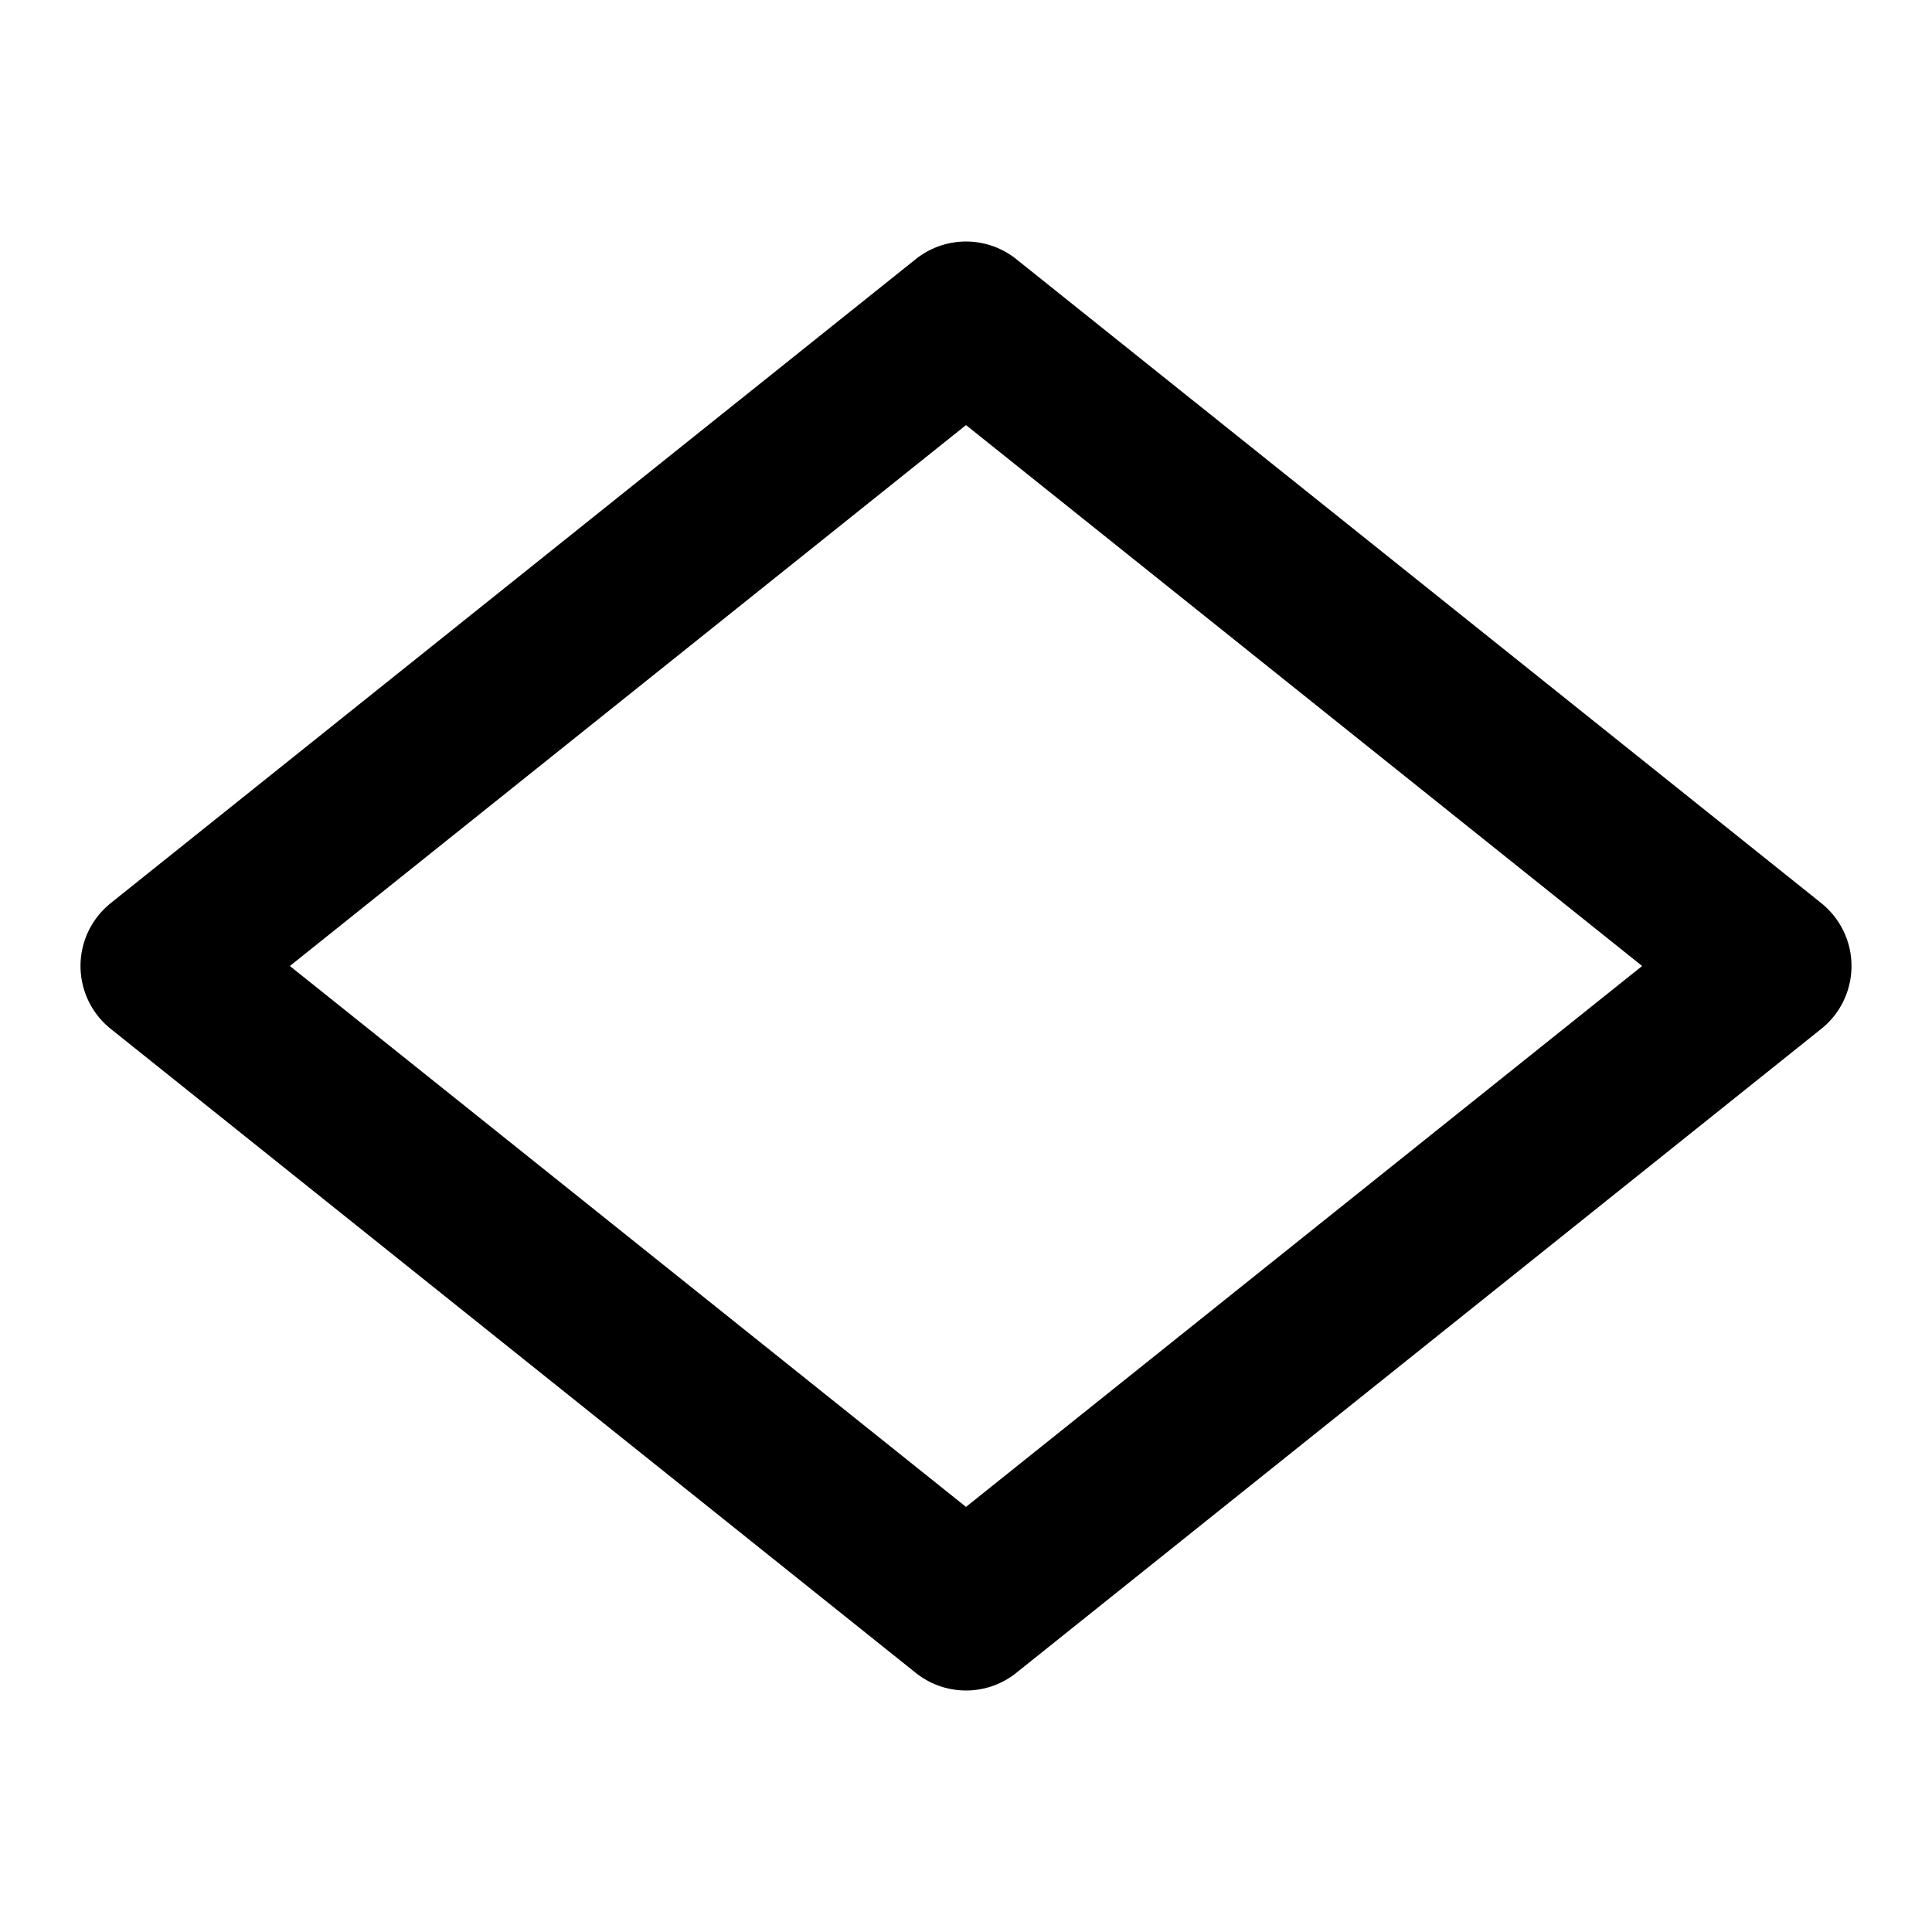
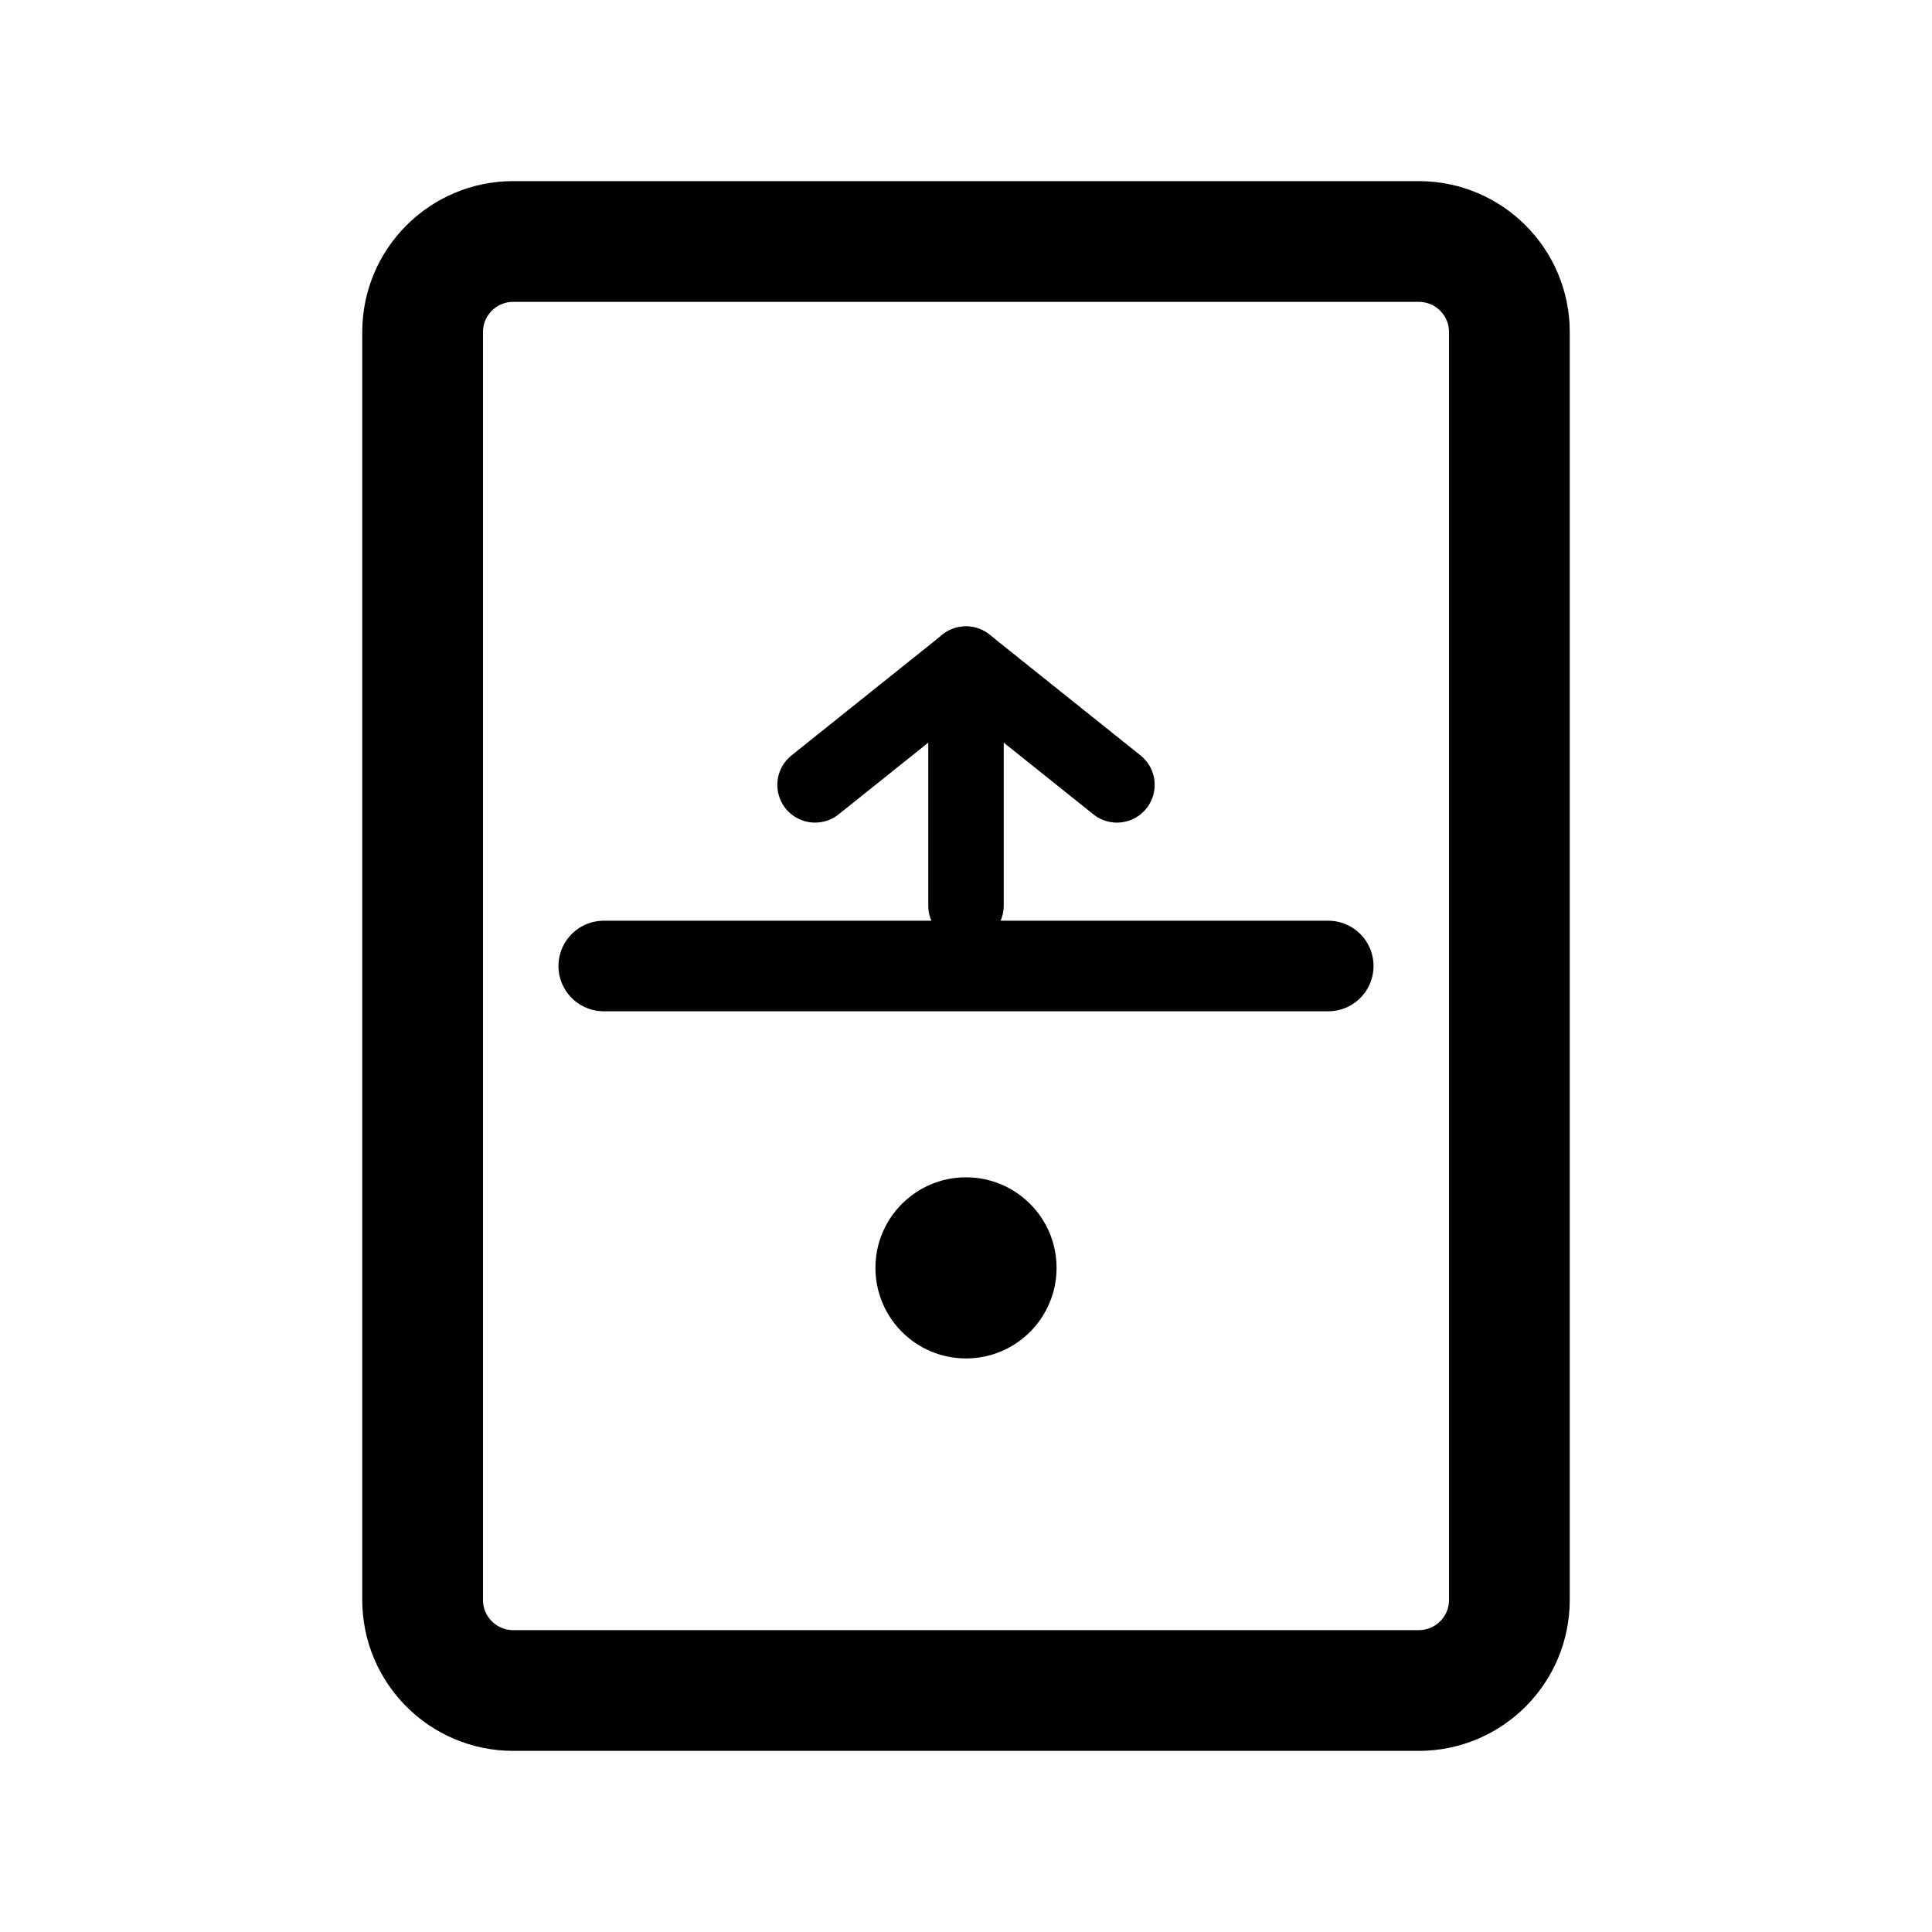
- <svg xmlns="http://www.w3.org/2000/svg" viewBox="0 0 24 24" width="24" height="24" fill="none" stroke="currentColor" stroke-width="2" stroke-linejoin="round">
-   <polygon points="12 4 2 12 12 20 22 12 12 4" />
+ <svg xmlns="http://www.w3.org/2000/svg" width="64" height="64" viewBox="0 0 64 64" fill="none" stroke="currentColor" stroke-width="3" stroke-linecap="round" stroke-linejoin="round">
+   <rect x="14" y="8" width="36" height="48" rx="3" ry="3" fill="none" stroke="currentColor" stroke-width="4" />
+   <line x1="20" y1="32" x2="44" y2="32" stroke="currentColor" stroke-width="3" />
+   <line x1="32" y1="22" x2="32" y2="30" stroke="currentColor" stroke-width="2.5" />
+   <polyline points="27,26 32,22 37,26" fill="none" stroke="currentColor" stroke-width="2.5" />
+   <circle cx="32" cy="42" r="3" fill="currentColor" stroke="none" />
</svg>
